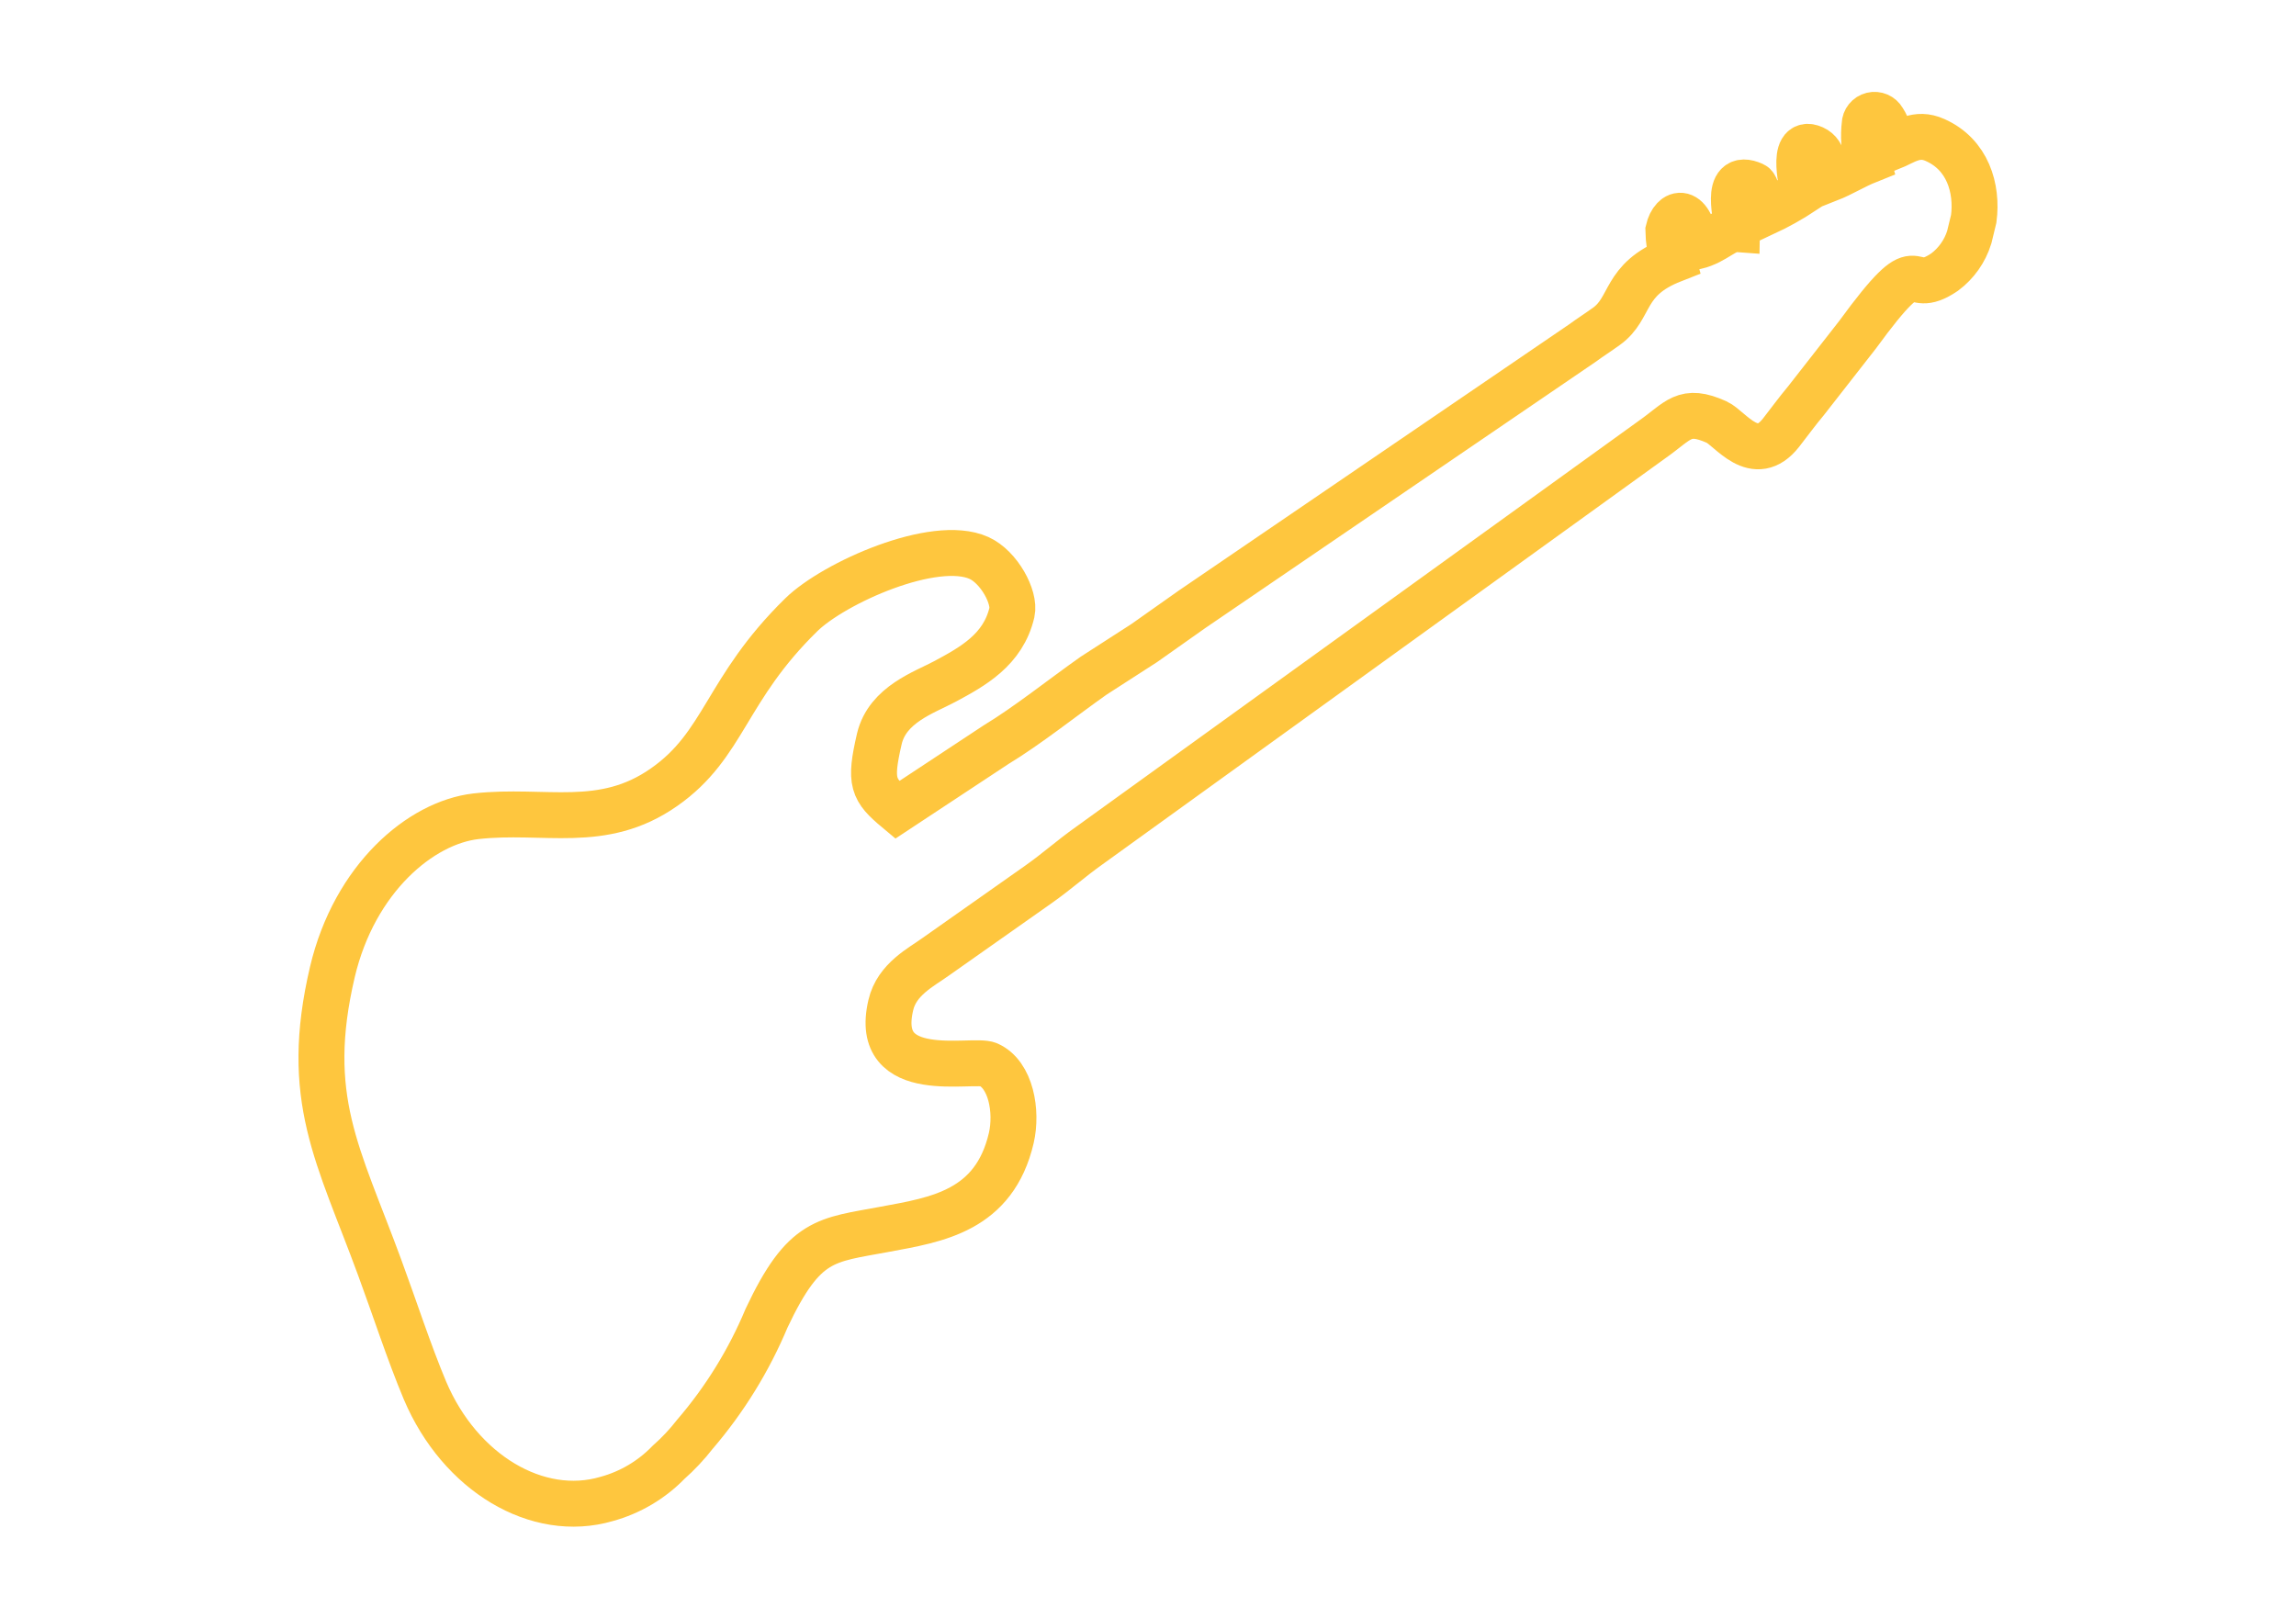
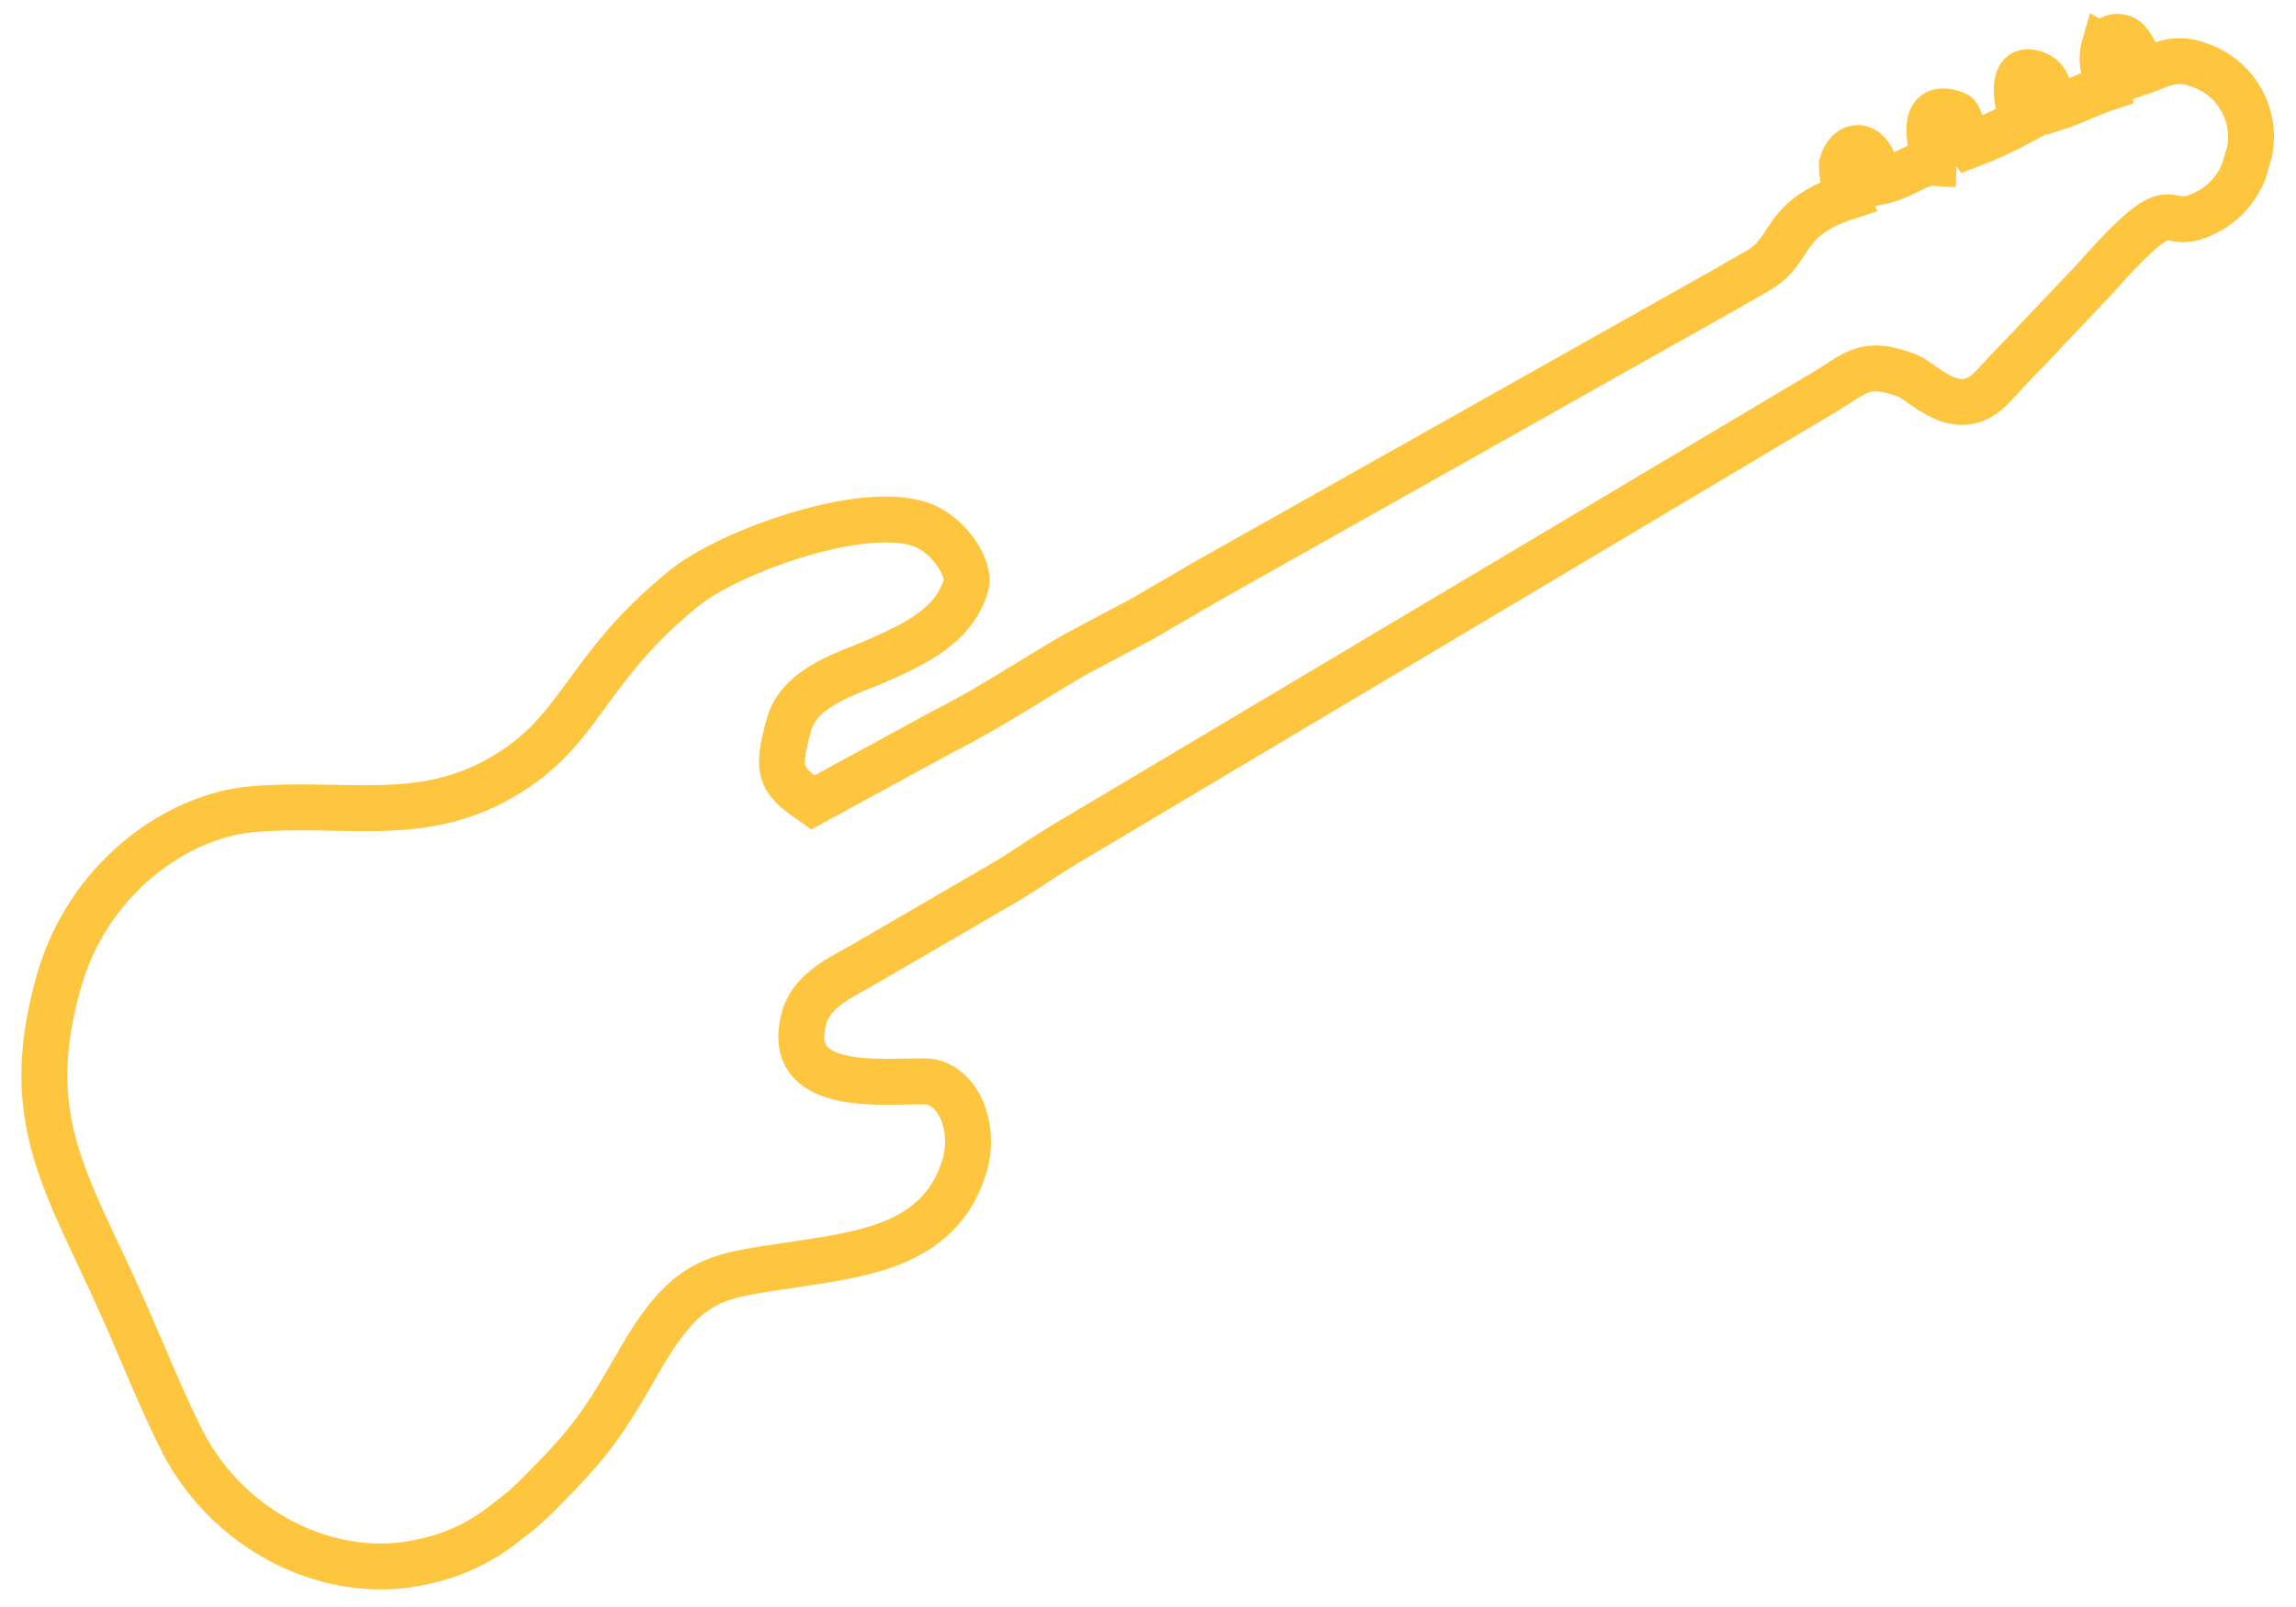
<svg xmlns="http://www.w3.org/2000/svg" width="200" height="140" viewBox="0 0 200 140">
-   <defs>
-     <style>
-       .cls-1, .cls-2 {
-         fill: none;
-       }
- 
-       .cls-1 {
-         stroke: #fec63e;
-         stroke-width: 4px;
-         fill-rule: evenodd;
-       }
- 
-       .cls-2 {
-         opacity: 0.4;
-       }
-     </style>
-   </defs>
  <g id="Vintage" transform="translate(-280 -620)">
-     <g id="Vintage-2" data-name="Vintage" transform="translate(305.614 627.612)">
-       <path id="vintage-3" data-name="vintage" class="cls-1" d="M137.32,3.683a8.1,8.1,0,0,0,.24,3.214c-1.1.439-2.257,1.156-3.36,1.588-.607-1.071-.334-2.22-1.354-2.682-2.1-.94-.869,3.746-.869,3.746a26.781,26.781,0,0,1-3.438,1.919c-.451-.778-.574-2.328-.919-2.474-2.691-1.21-1.376,3.129-1.4,3.861-1.081-.077-1.867,1.079-3.594,1.511-.446-3.507-2.017-3.129-2.413-1.418a10.043,10.043,0,0,0,.384,2.582c-4.385,1.719-3.538,4.185-5.778,5.788-.769.555-1.326.9-2.1,1.464L78.729,45.965C77.275,47,76.01,47.884,74.55,48.916l-4.4,2.836c-2.741,1.934-5.762,4.355-8.5,6.012l-8.62,5.688c-2.129-1.78-2.429-2.389-1.543-6.212.713-2.983,3.928-4.031,5.683-4.971,2.424-1.3,5.1-2.759,5.862-6.027.3-1.326-1.126-3.961-2.875-4.748-3.873-1.742-12.632,2.173-15.474,4.956-6.642,6.5-6.659,11.322-11.958,15.021C27.361,65.232,22.312,63.329,16.35,64c-4.809.547-10.581,5.4-12.509,13.557-2.585,11.006.513,15.931,4.112,25.734,1.293,3.5,2.558,7.414,3.956,10.744,3.048,7.183,9.8,11.206,15.814,9.441a11.879,11.879,0,0,0,5.4-3.191,18.2,18.2,0,0,0,2.3-2.451,38.086,38.086,0,0,0,6.241-10.119c3.282-6.96,5.137-6.767,10.319-7.738,4.536-.84,9.512-1.6,10.994-7.946.535-2.335-.033-5.526-1.995-6.4-1.343-.593-10.119,1.7-8.5-5.179.518-2.266,2.7-3.329,3.906-4.208l8.96-6.312c1.616-1.141,2.825-2.243,4.4-3.36l49.045-35.391c2.34-1.642,2.786-2.8,5.639-1.518,1.165.539,3.315,3.846,5.605.909.825-1.056,1.332-1.773,2.173-2.782l4.48-5.734c5.962-8.162,4.029-3.052,7.589-5.464a6.017,6.017,0,0,0,2.145-3.037l.39-1.611c.345-2.659-.529-5.6-3.371-6.859-1.616-.732-2.669.185-3.889.678a3.931,3.931,0,0,0-.635-2.435.861.861,0,0,0-1.61.4l.011-.039Z" transform="translate(-0.5 -0.5)" />
+     <g id="Vintage-2" data-name="Vintage" transform="translate(281.485 620.827)">
+       <path id="vintage-3" data-name="vintage" d="M182.3,3.764c-.379,1.316.134,2.36.32,3.539-1.472.484-3.012,1.273-4.484,1.748-.811-1.18-.446-2.444-1.807-2.954-2.8-1.035-1.16,4.125-1.16,4.125a38.468,38.468,0,0,1-4.588,2.113c-.6-.857-.766-2.563-1.227-2.725-3.592-1.333-1.837,3.446-1.874,4.252-1.443-.085-2.491,1.188-4.8,1.664-.595-3.862-2.692-3.446-3.22-1.562a9.283,9.283,0,0,0,.513,2.843c-5.853,1.893-4.722,4.609-7.712,6.374-1.026.611-1.77.993-2.8,1.613L104.108,50.327c-1.941,1.137-3.629,2.113-5.577,3.251L92.656,56.7c-3.659,2.13-7.689,4.8-11.341,6.62l-11.5,6.264c-2.841-1.961-3.242-2.631-2.06-6.841.952-3.285,5.243-4.439,7.585-5.475,3.235-1.434,6.812-3.039,7.823-6.637.4-1.46-1.5-4.363-3.837-5.228-5.168-1.918-16.859,2.394-20.651,5.458C49.806,58.017,49.784,63.33,42.712,67.4c-7.161,4.142-13.9,2.046-21.856,2.784-6.418.6-14.122,5.95-16.7,14.93-3.451,12.12.684,17.544,5.488,28.34,1.725,3.853,3.413,8.165,5.28,11.832C19,133.2,28,137.631,36.034,135.687a16.839,16.839,0,0,0,7.213-3.514,22.265,22.265,0,0,0,3.064-2.7c4.06-4.1,5.273-5.78,8.329-11.144,4.38-7.664,6.857-7.452,13.773-8.522,6.053-.925,12.694-1.757,14.672-8.751.714-2.572-.045-6.086-2.662-7.053-1.792-.654-13.5,1.867-11.348-5.7.692-2.5,3.607-3.667,5.213-4.634l11.958-6.951c2.157-1.256,3.77-2.47,5.875-3.7l65.457-38.975c3.123-1.808,3.718-3.081,7.526-1.672,1.554.594,4.425,4.235,7.481,1,1.1-1.163,1.777-1.952,2.9-3.064l5.979-6.315c7.957-8.988,5.377-3.361,10.129-6.018a6.826,6.826,0,0,0,2.863-3.344l.521-1.774a6.608,6.608,0,0,0-4.5-7.554c-2.157-.806-3.562.2-5.191.747a3.777,3.777,0,0,0-.848-2.682,1.21,1.21,0,0,0-2.149.441l.015-.042Z" transform="translate(-0.5 -0.5)" fill="none" stroke="#fec63e" stroke-width="4" fill-rule="evenodd" />
    </g>
-     <rect id="Rectangle_36" data-name="Rectangle 36" class="cls-2" width="200" height="140" transform="translate(280 620)" />
+     <rect id="Rectangle_36" data-name="Rectangle 36" width="200" height="140" transform="translate(280 620)" fill="none" opacity="0.4" />
  </g>
</svg>
